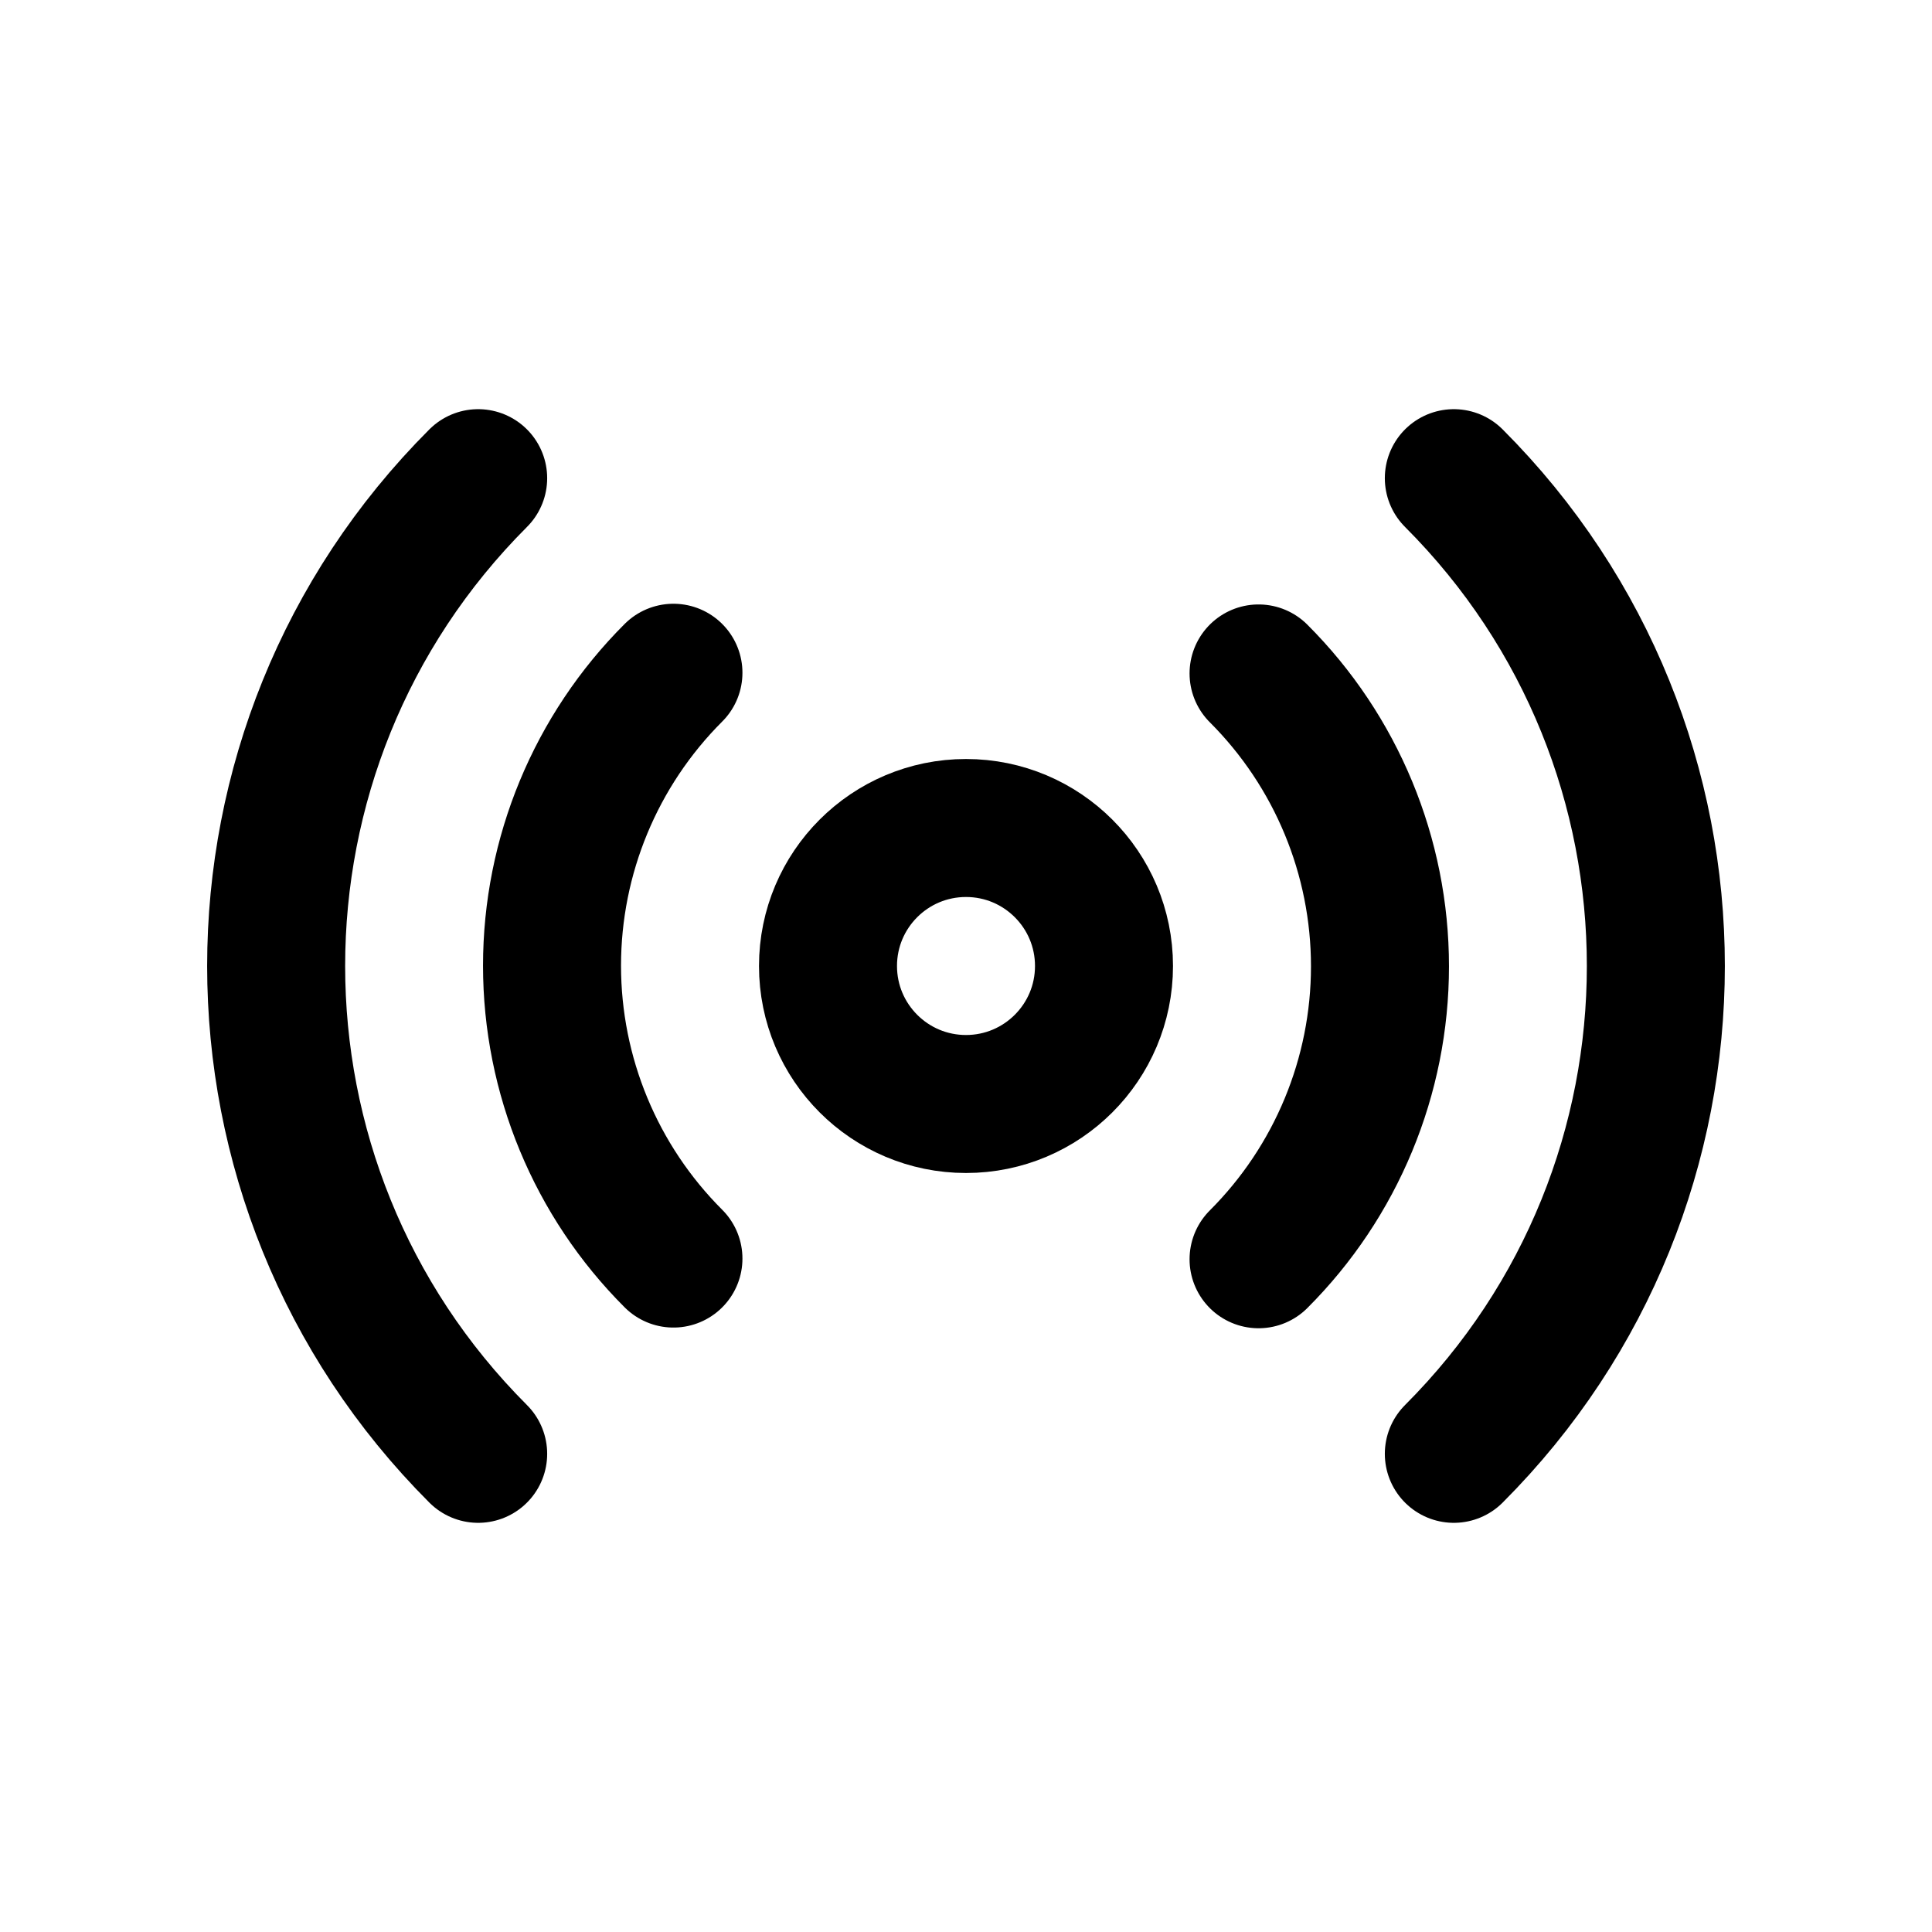
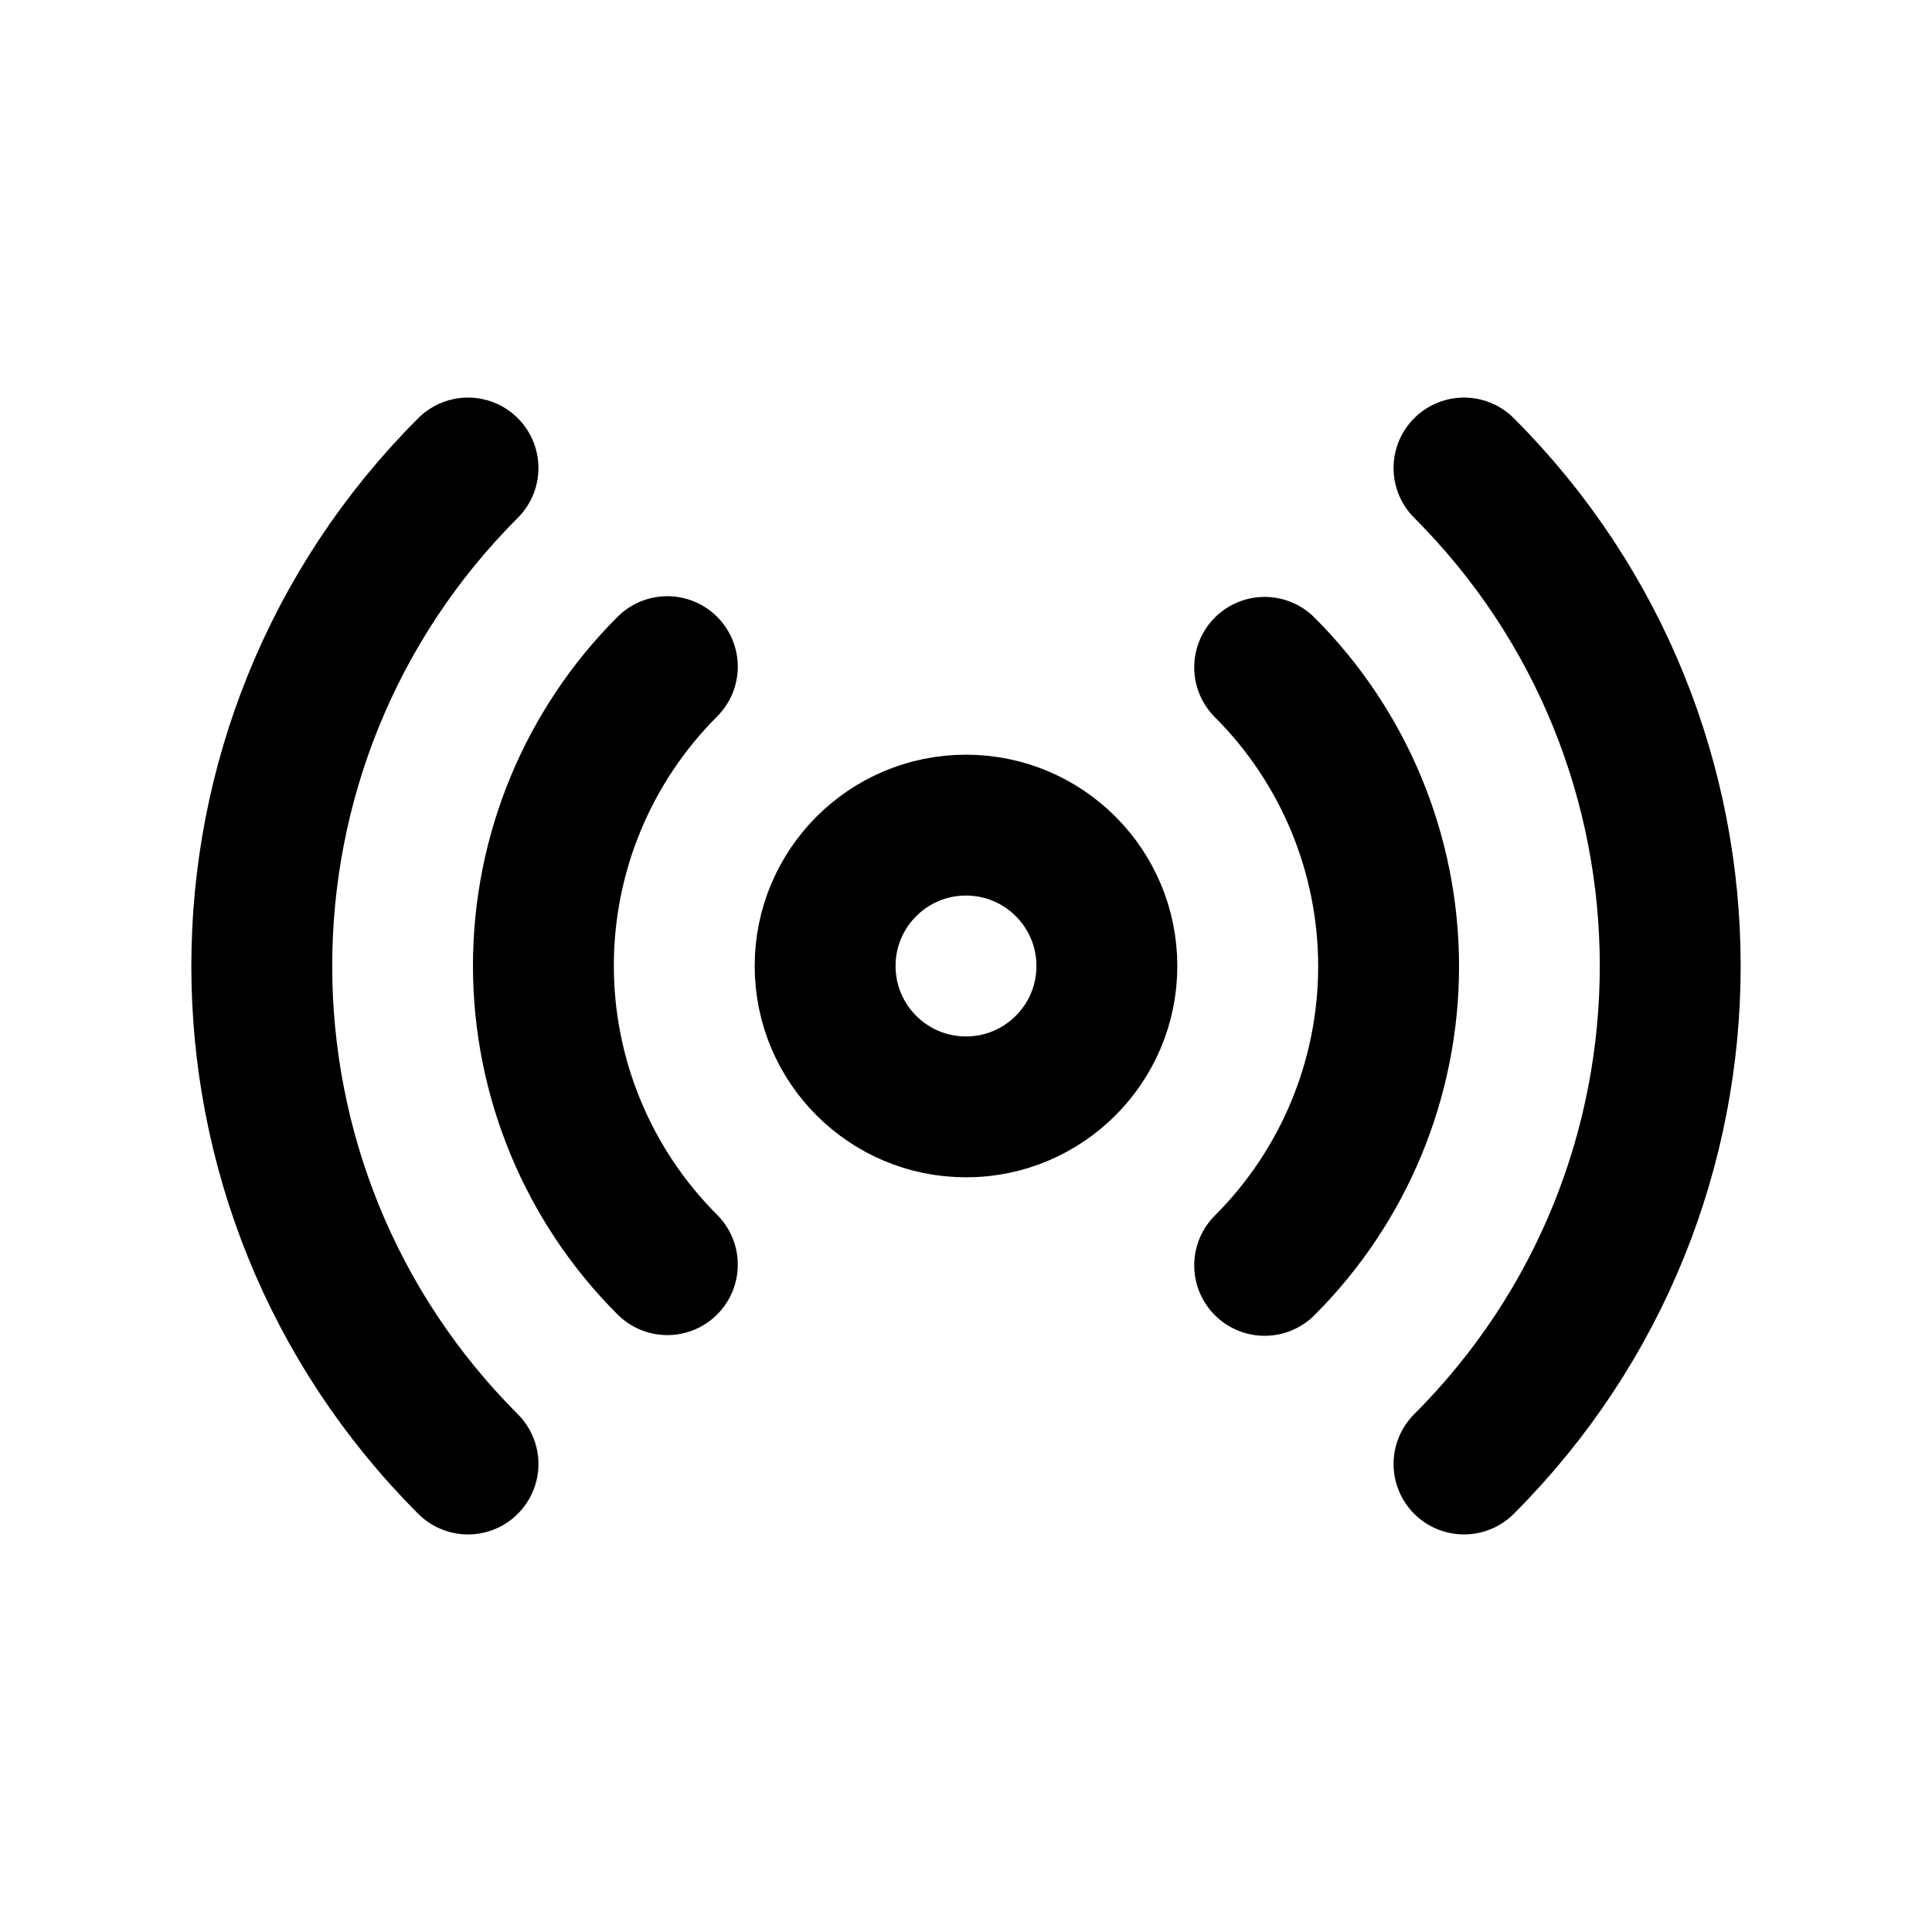
- <svg viewBox="-2 -2 28 28" fill="none" stroke="currentColor" stroke-width="2" stroke-linecap="round" stroke-linejoin="round" aria-label="radio" id="radioSvg">
-   <g id="radio-g">
-     <rect x="-2" y="-2" width="28" height="28" fill="transparent" stroke="none" pointer-events="all" />
-     <g pointer-events="none">
-       <circle cx="12" cy="12" r="2">
-         <animateTransform attributeName="transform" type="scale" values="1 1; 1.15 1.15; 1 1" transform-origin="12 12" dur="0.5s" begin="radioSvg.mouseover" calcMode="spline" keySplines="0.4 0 0.2 1; 0.4 0 0.2 1" />
-       </circle>
-     </g>
-     <g pointer-events="none">
-       <path d="M16.24 7.76a6 6 0 0 1 0 8.49m-8.48-.01a6 6 0 0 1 0-8.49m11.31-2.82a10 10 0 0 1 0 14.14m-14.14 0a10 10 0 0 1 0-14.14">
-         <animateTransform attributeName="transform" type="translate" values="0 0; 0 -1; 0 0" dur="0.4s" begin="radioSvg.mouseover" calcMode="spline" keySplines="0.4 0 0.2 1; 0.4 0 0.2 1" />
-       </path>
+ <svg viewBox="0 0 24 24" fill="none" stroke="currentColor" stroke-width="2" stroke-linecap="round" stroke-linejoin="round" aria-label="radio" id="radioSvg">
+   <g transform="translate(1.5 1.5) scale(0.875)">
+     <g id="radio-g">
+       <rect width="24" height="24" fill="transparent" stroke="none" pointer-events="all" />
+       <g pointer-events="none">
+         <circle cx="12" cy="12" r="2">
+           <animateTransform attributeName="transform" type="scale" values="1 1; 1.15 1.15; 1 1" transform-origin="12 12" dur="0.5s" begin="radioSvg.mouseover" calcMode="spline" keySplines="0.4 0 0.2 1; 0.4 0 0.2 1" />
+         </circle>
+       </g>
+       <g pointer-events="none">
+         <path d="M16.24 7.76a6 6 0 0 1 0 8.49m-8.48-.01a6 6 0 0 1 0-8.49m11.31-2.82a10 10 0 0 1 0 14.14m-14.14 0a10 10 0 0 1 0-14.14">
+           <animateTransform attributeName="transform" type="translate" values="0 0; 0 -1; 0 0" dur="0.4s" begin="radioSvg.mouseover" calcMode="spline" keySplines="0.4 0 0.2 1; 0.4 0 0.2 1" />
+         </path>
+       </g>
    </g>
  </g>
+   <rect width="24" height="24" fill="transparent" stroke="none" pointer-events="all" />
</svg>
